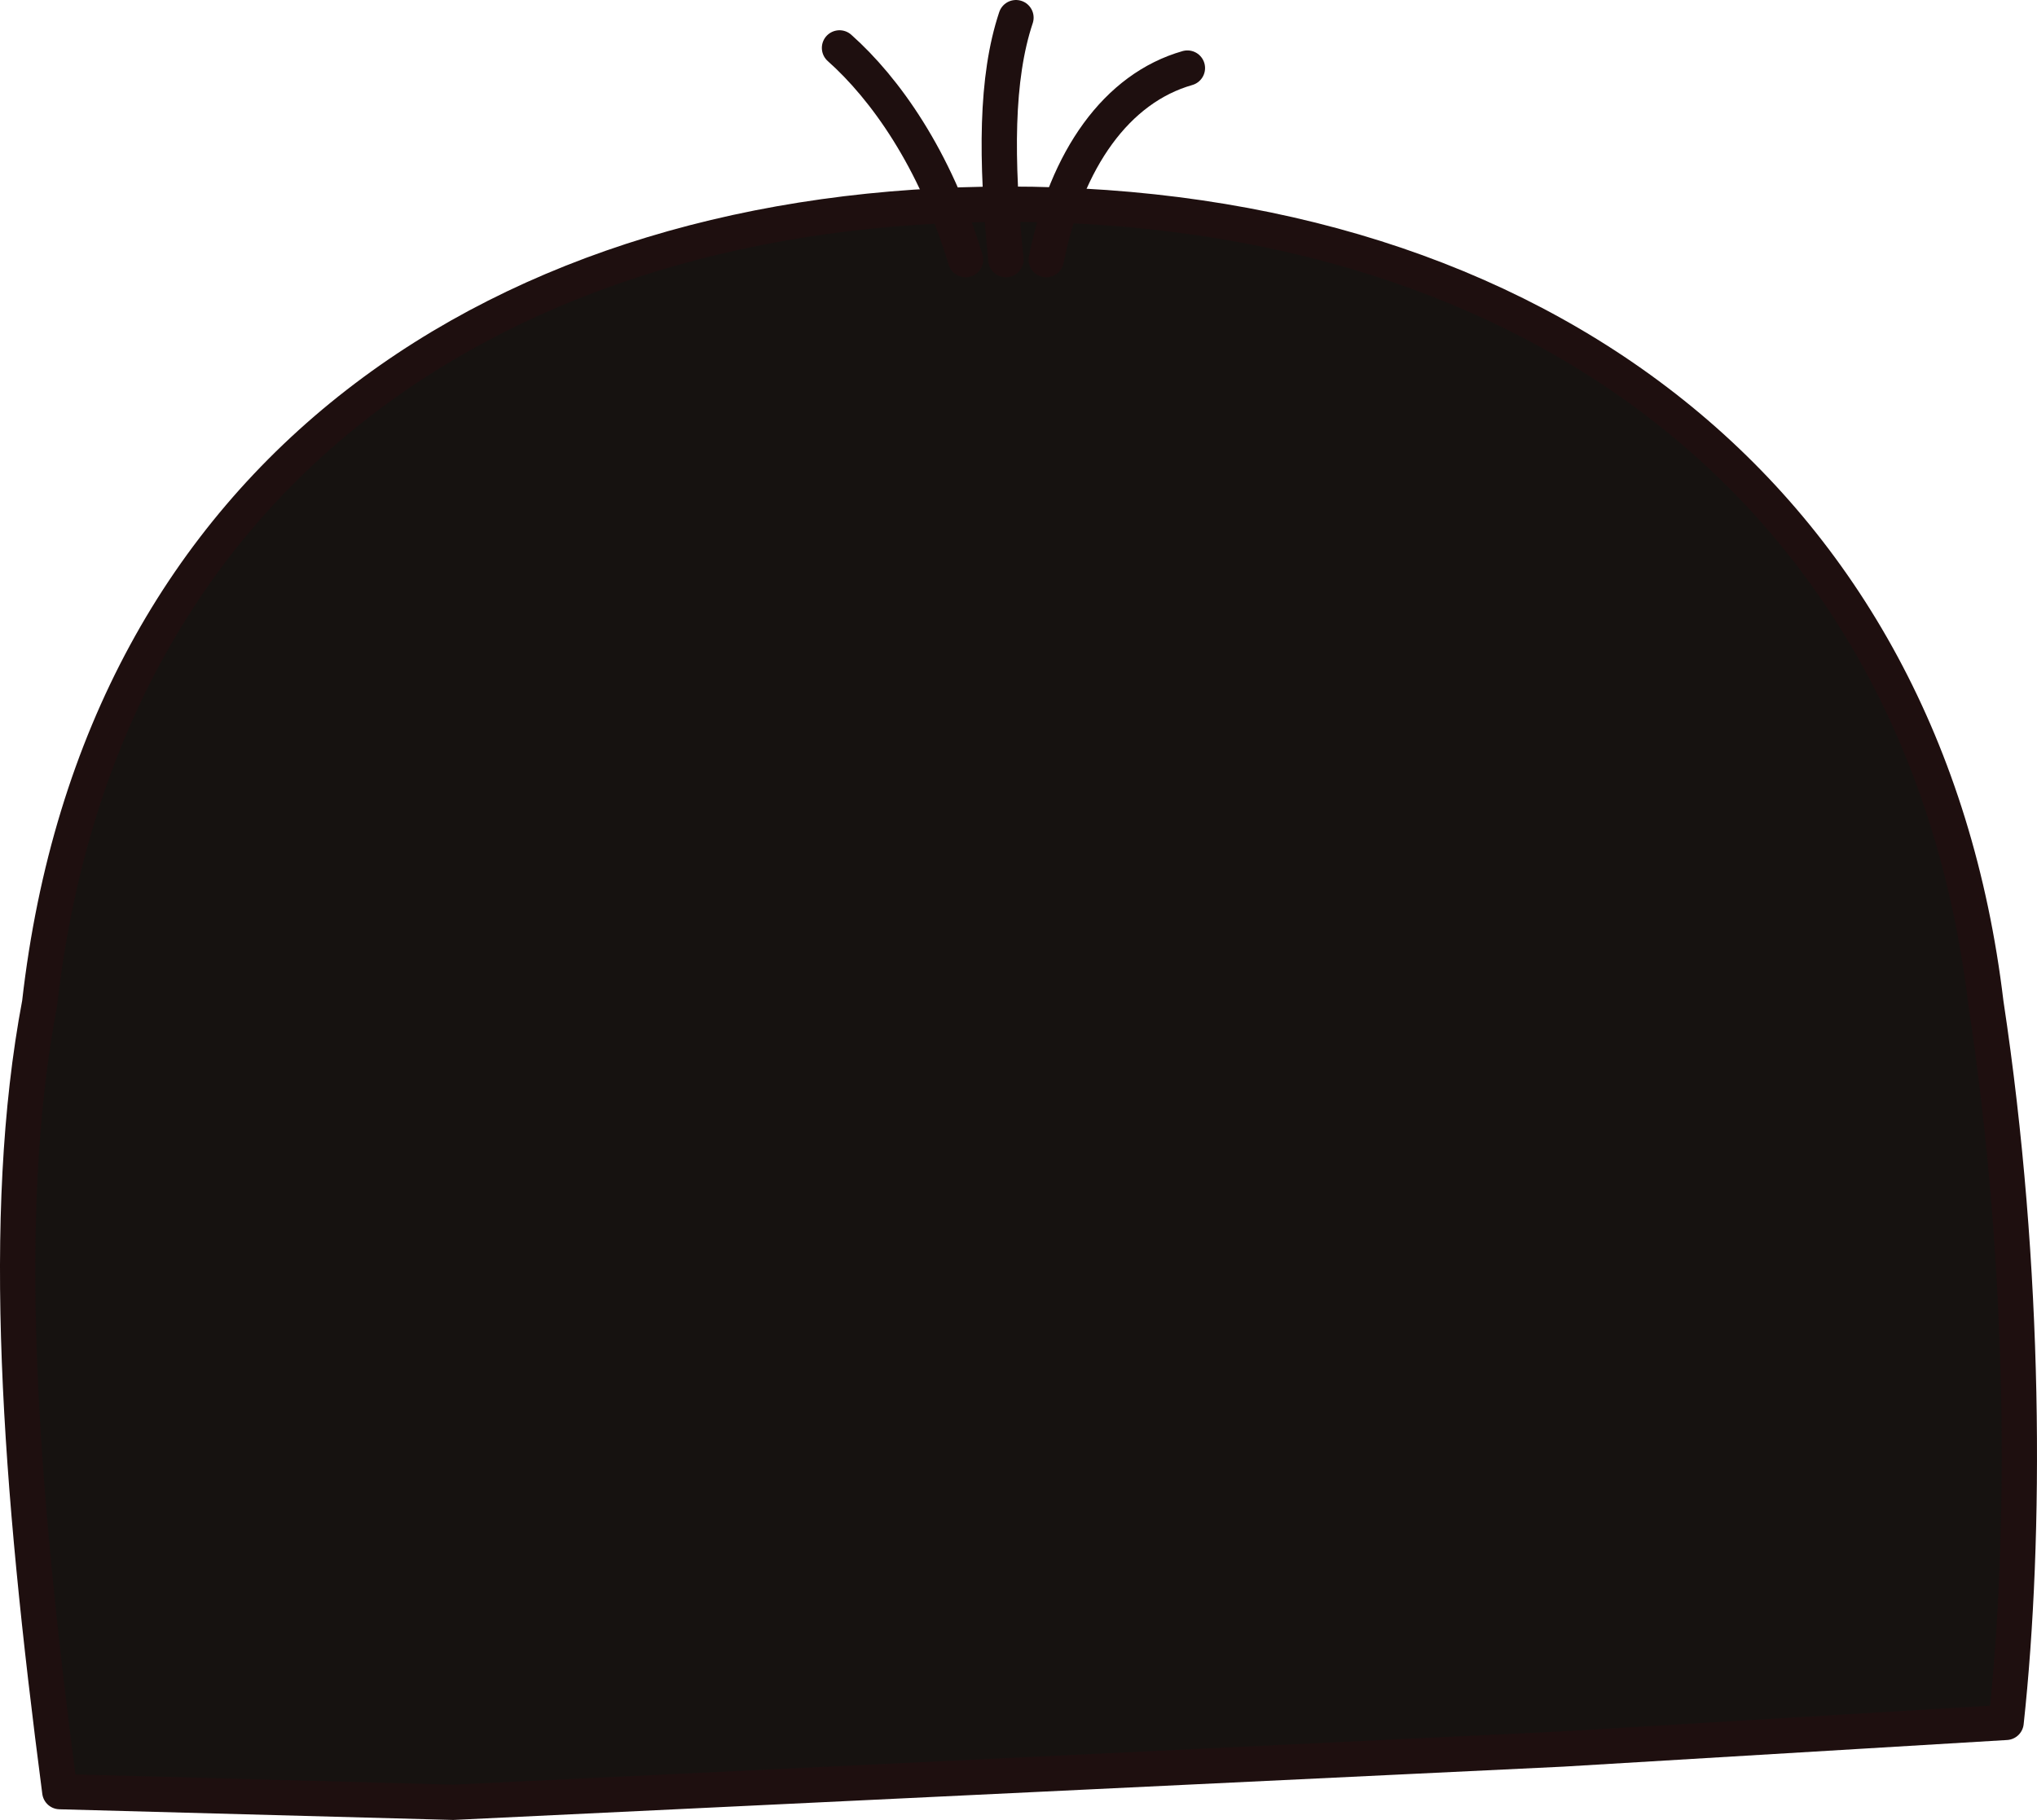
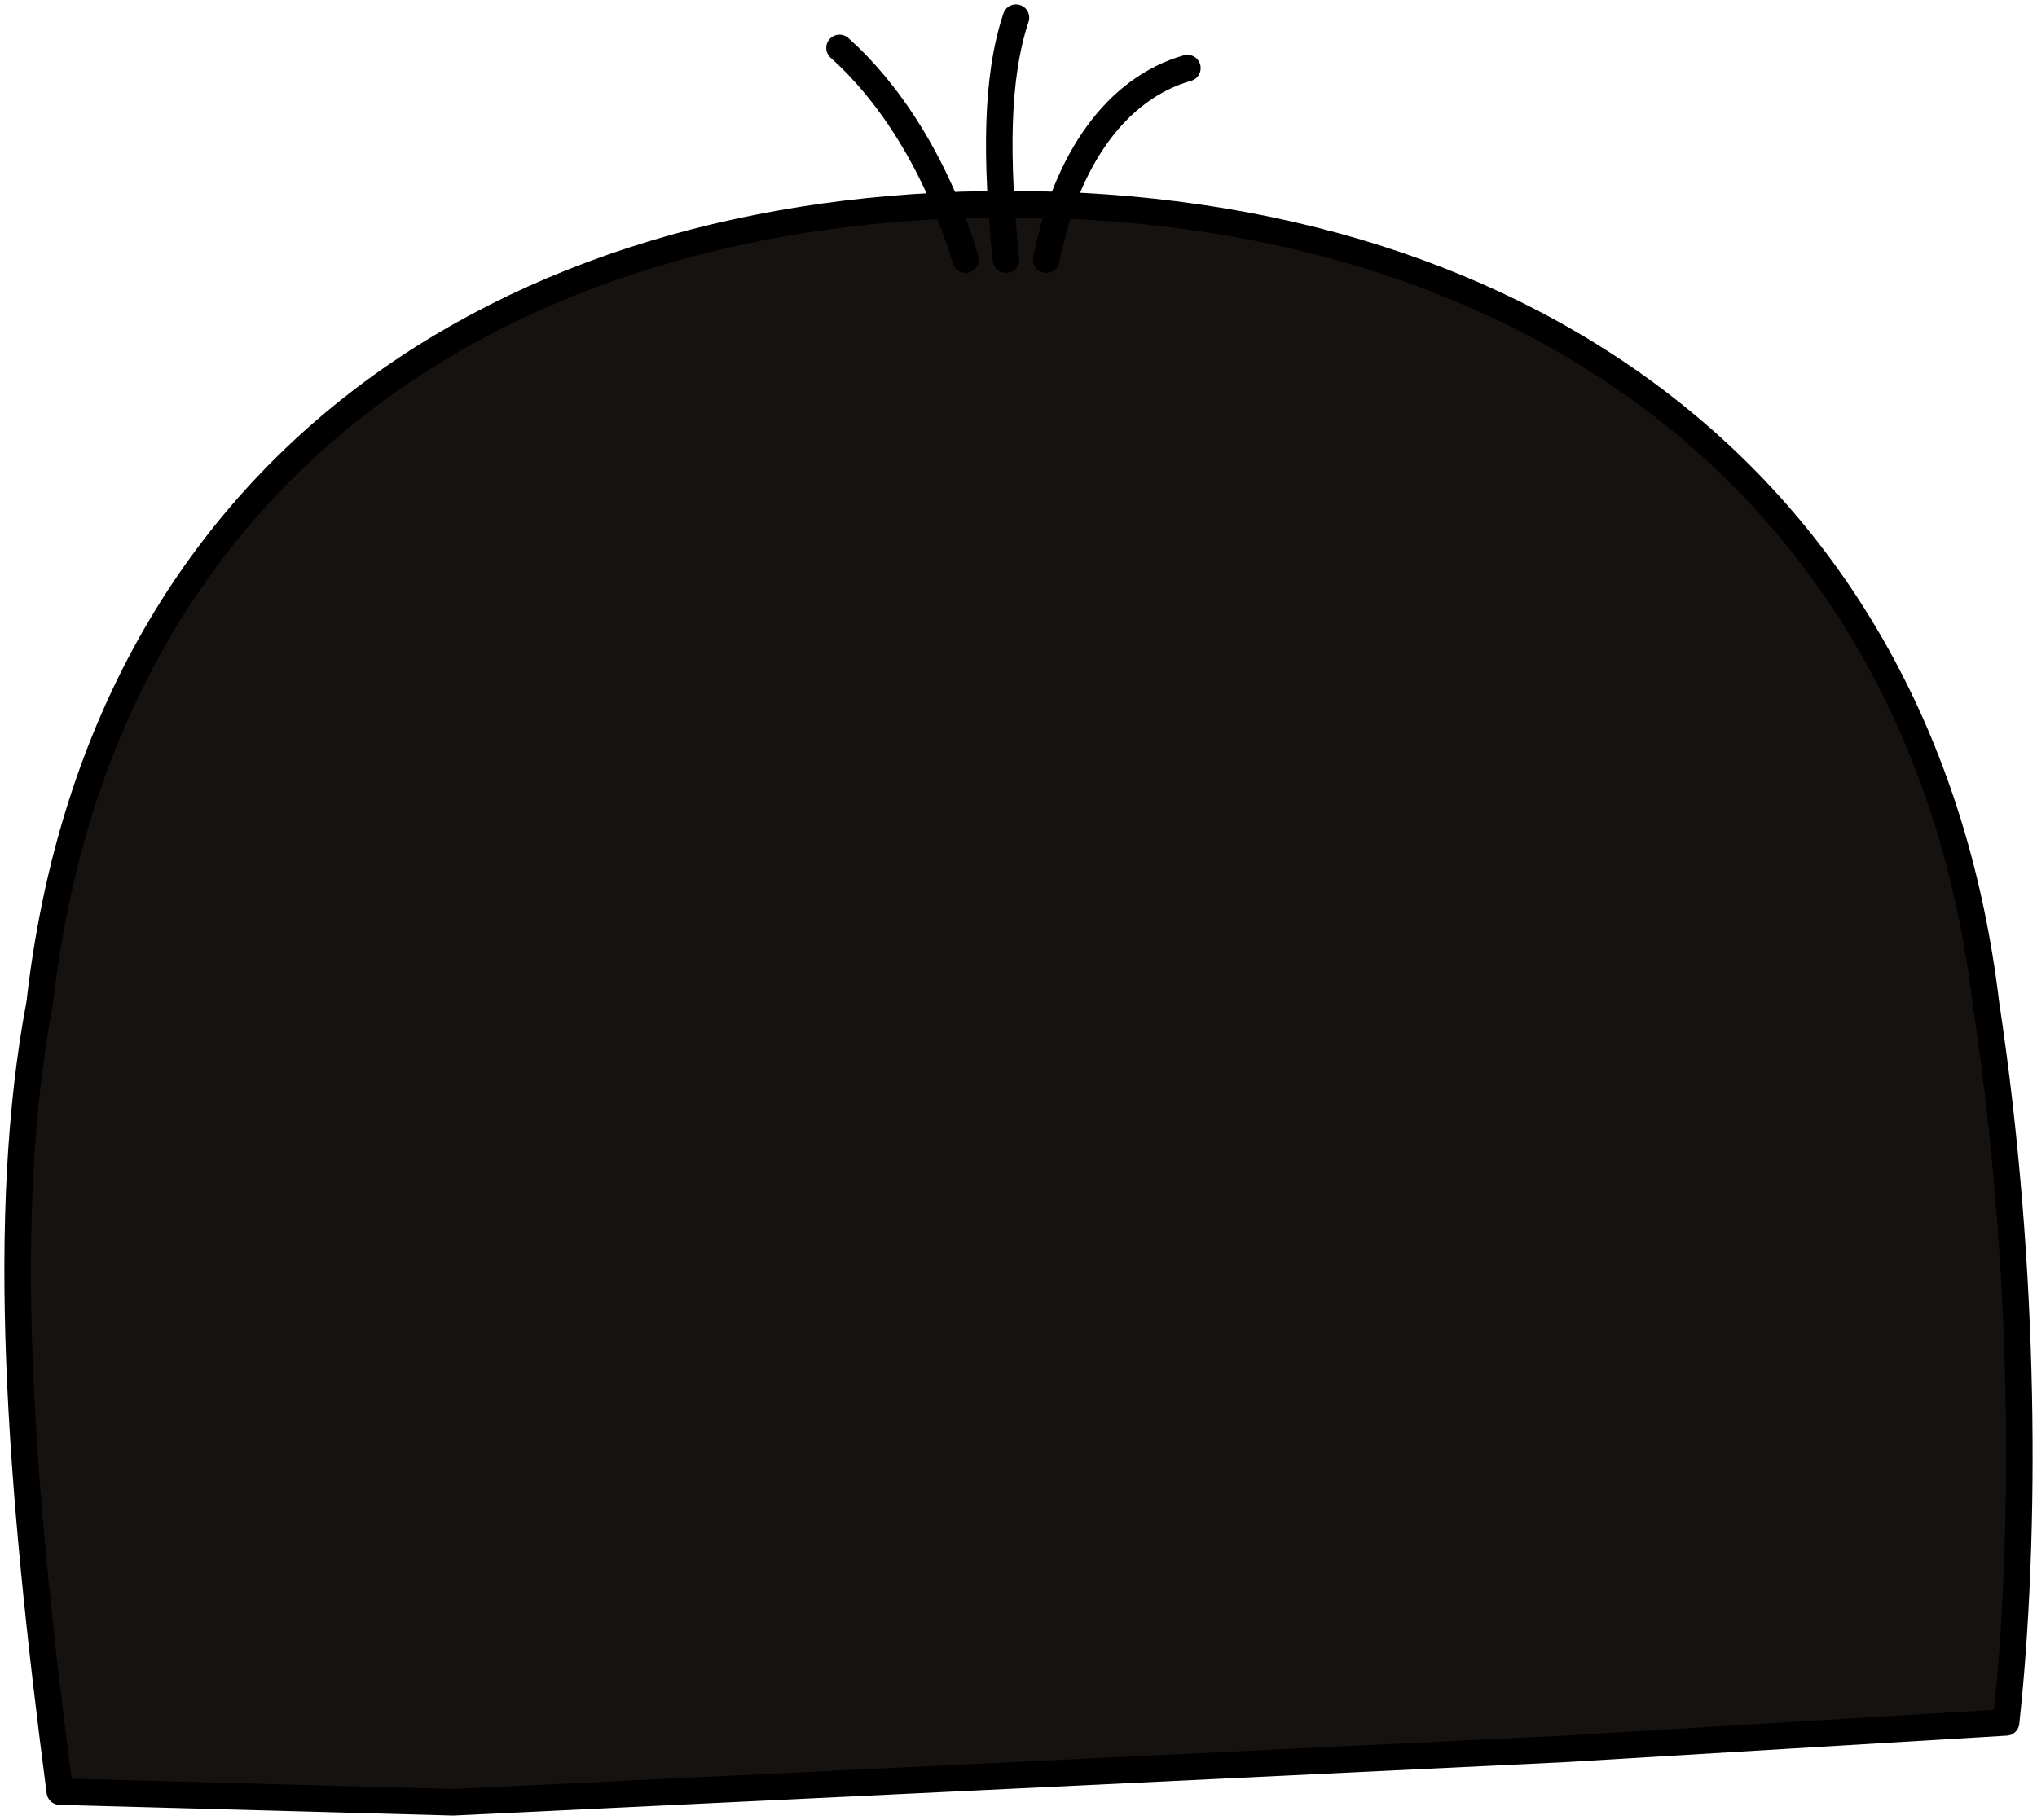
<svg xmlns="http://www.w3.org/2000/svg" preserveAspectRatio="none" overflow="visible" style="display: block;" width="403.999" height="361.001" viewBox="0 0 403.999 361.001" fill="none">
  <g id="Hair">
-     <path id="Hair back" d="M11.86 355.388C3.86 294.101 -0.14 241.268 7.86 199.001C19.86 93.334 99.863 40.501 199.866 40.501C304.869 40.501 381.871 98.618 393.872 199.001C401.872 251.834 401.872 304.668 397.872 341.651L309.869 346.934L89.863 357.501L11.86 355.388Z" fill="#161210" stroke-width="7" stroke-linecap="round" stroke-linejoin="round" stroke="#1E0F0F" />
+     <path id="Hair back" d="M11.86 355.388C3.86 294.101 -0.14 241.268 7.86 199.001C19.86 93.334 99.863 40.501 199.866 40.501C304.869 40.501 381.871 98.618 393.872 199.001C401.872 251.834 401.872 304.668 397.872 341.651L309.869 346.934L89.863 357.501L11.86 355.388Z" fill="#161210" stroke-width="5.26" stroke-linecap="round" stroke-linejoin="round" stroke="#000000" />
    <g id="Tufts">
-       <path id="Tuft 1" d="M191.499 51.501C185.499 31.501 175.499 17.501 166.499 9.501" stroke-width="7" stroke-linecap="round" stroke-linejoin="round" stroke="#1E0F0F" />
-       <path id="Tuft 2" d="M199.499 51.501C197.499 31.501 197.499 15.501 201.499 3.501" stroke-width="7" stroke-linecap="round" stroke-linejoin="round" stroke="#1E0F0F" />
-       <path id="Tuft 3" d="M207.499 51.501C211.499 31.501 221.499 17.501 235.499 13.501" stroke-width="7" stroke-linecap="round" stroke-linejoin="round" stroke="#1E0F0F" />
+       <path id="Tuft 1" d="M191.499 51.501C185.499 31.501 175.499 17.501 166.499 9.501" stroke-width="5.26" stroke-linecap="round" stroke-linejoin="round" stroke="#000000" />
+       <path id="Tuft 2" d="M199.499 51.501C197.499 31.501 197.499 15.501 201.499 3.501" stroke-width="5.26" stroke-linecap="round" stroke-linejoin="round" stroke="#000000" />
+       <path id="Tuft 3" d="M207.499 51.501C211.499 31.501 221.499 17.501 235.499 13.501" stroke-width="5.26" stroke-linecap="round" stroke-linejoin="round" stroke="#000000" />
    </g>
  </g>
</svg>
